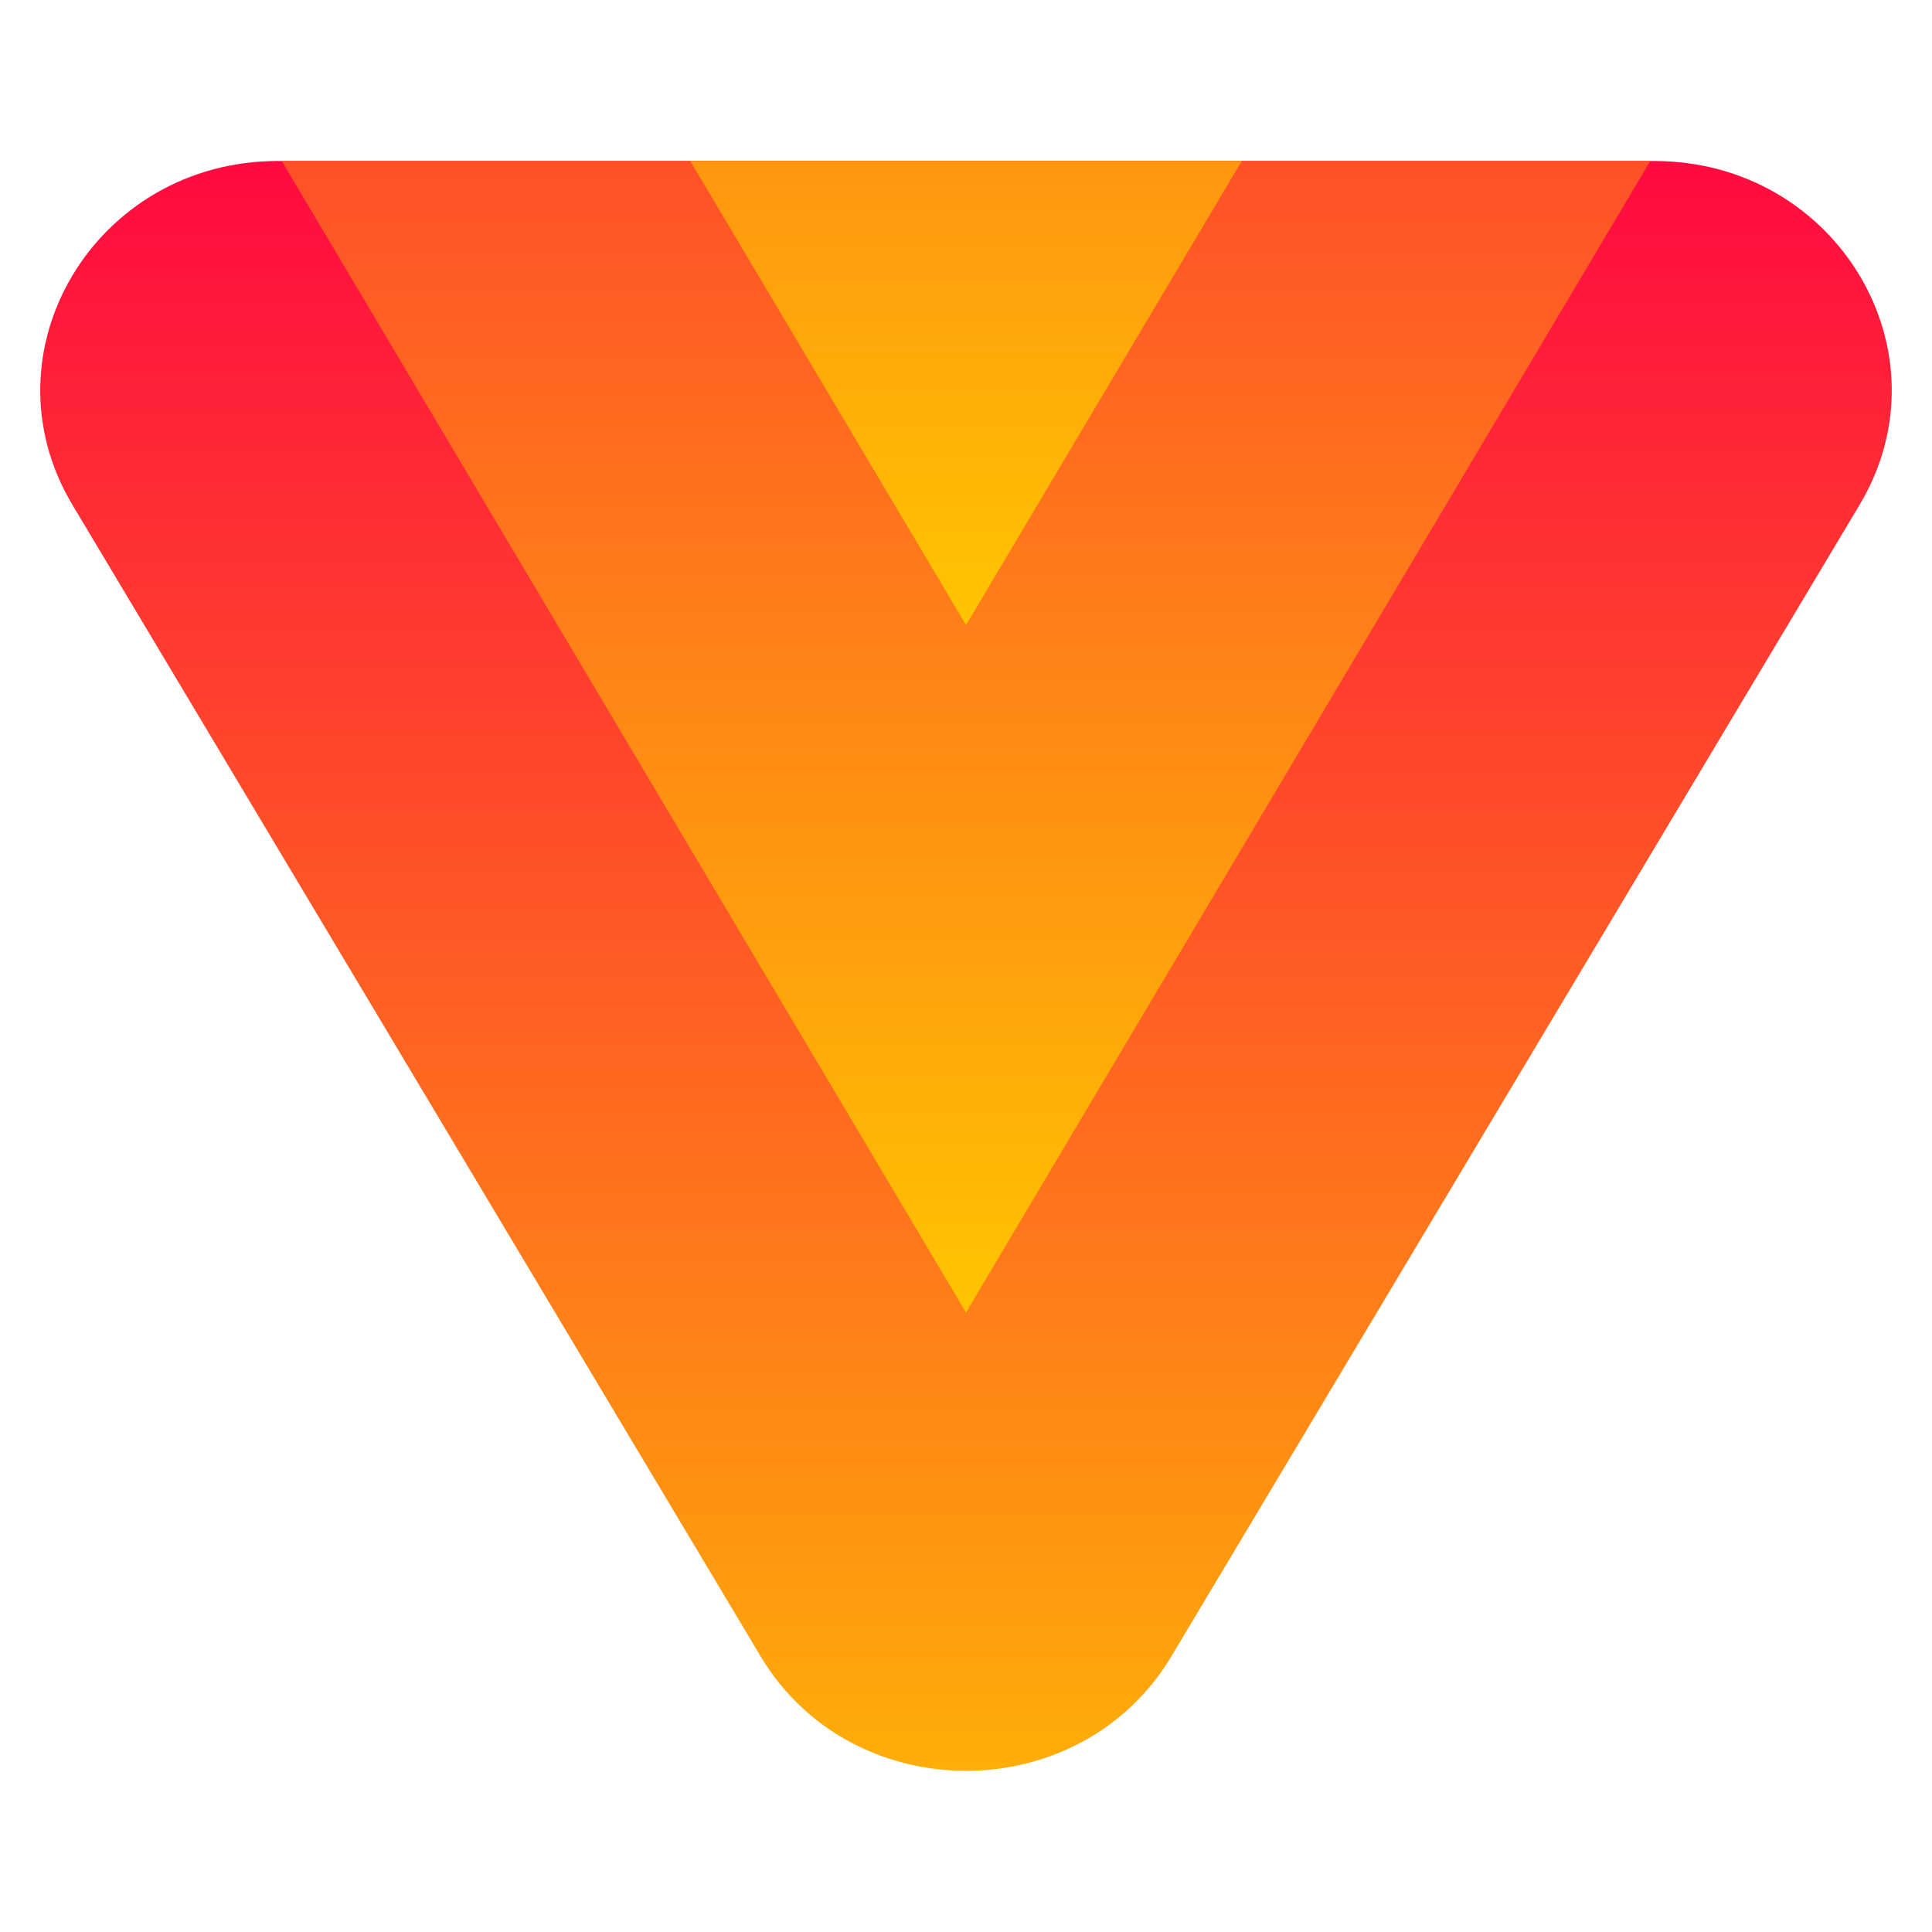
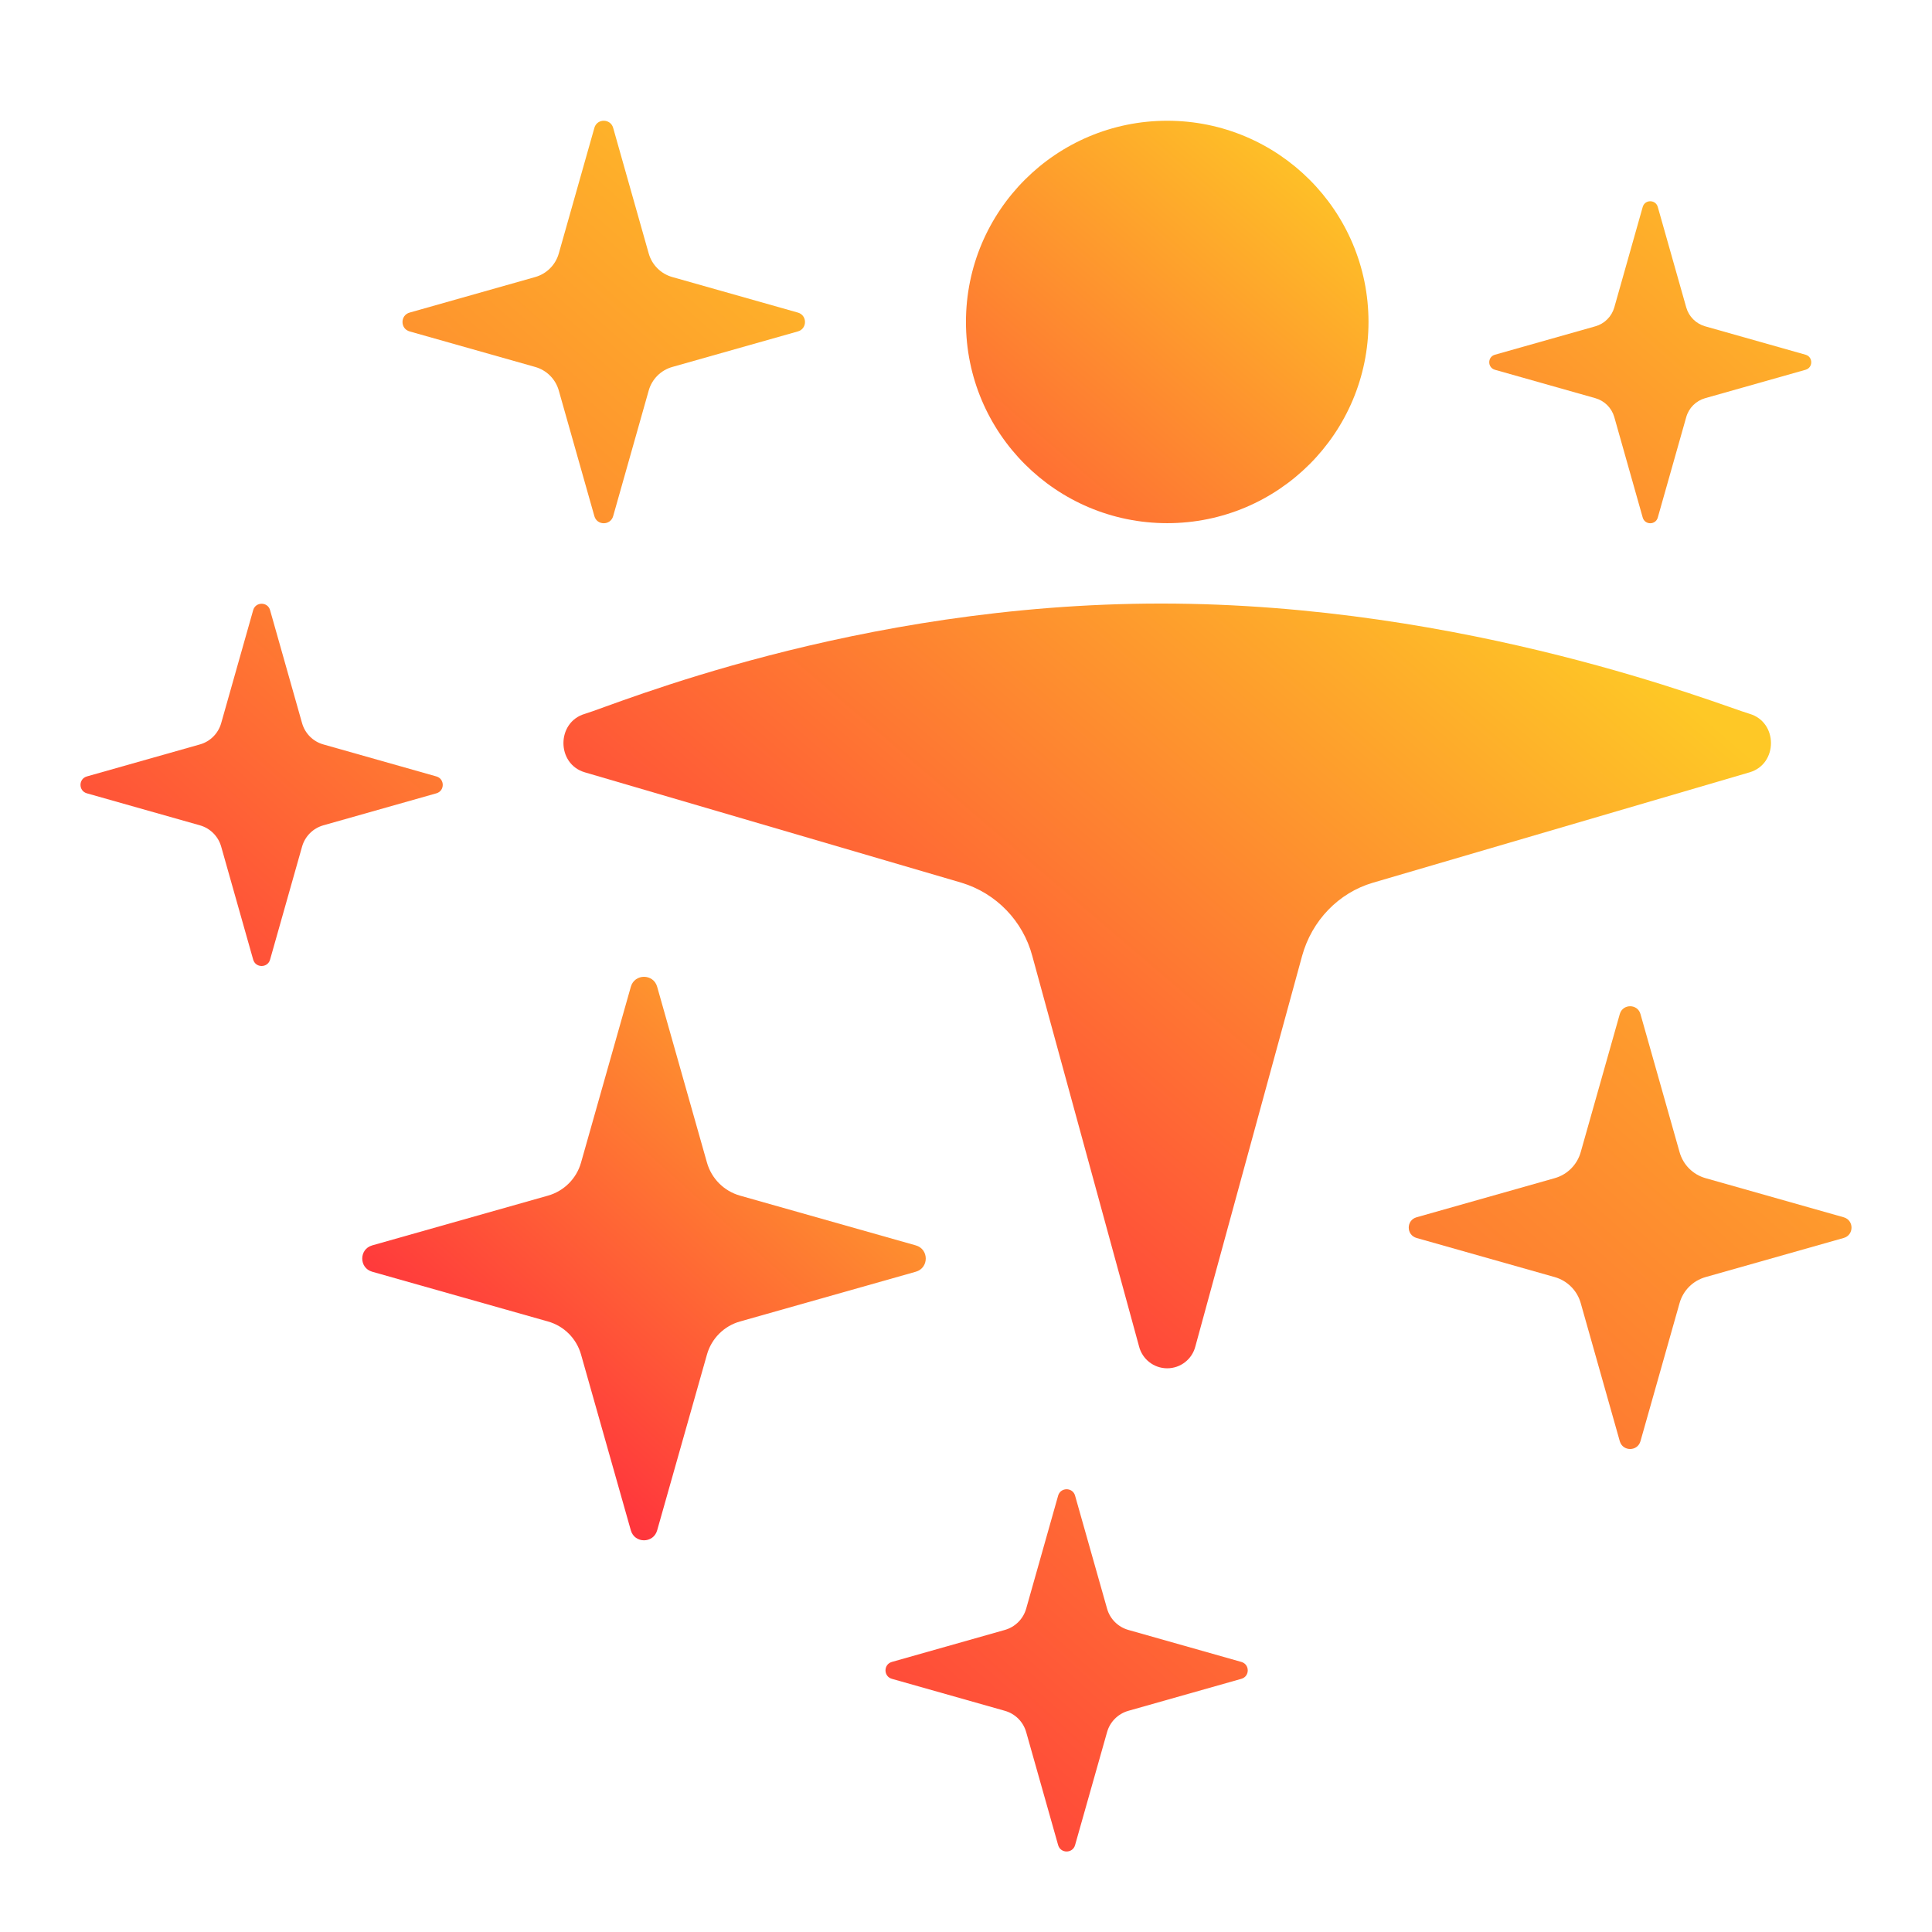
- <svg xmlns="http://www.w3.org/2000/svg" width="48" height="48" viewBox="0 0 48 48" fill="none">
-   <path d="M29.104 41.149C26.835 44.945 21.165 44.945 18.896 41.149L1.798 12.54C-0.47 8.744 2.365 4 6.902 4L41.098 4C45.635 4 48.47 8.744 46.202 12.54L29.104 41.149Z" fill="url(#paint0_linear_9126_166186)" />
-   <path d="M6.999 4L24 32.609L41.001 4L6.999 4Z" fill="url(#paint1_linear_9126_166186)" />
-   <path d="M17.149 4L24.001 15.529L30.852 4L17.149 4Z" fill="url(#paint2_linear_9126_166186)" />
-   <defs>
-     <linearGradient id="paint0_linear_9126_166186" x1="24" y1="49.69" x2="24" y2="2.15" gradientUnits="userSpaceOnUse">
-       <stop stop-color="#FFC500" />
-       <stop offset="1" stop-color="#FF0243" />
+ <svg xmlns="http://www.w3.org/2000/svg" width="48" height="48" viewBox="0 0 48 48">
+   <g id="Group">
+     <linearGradient id="linearGradient1" x1="41.983" y1="9.513" x2="9.144" y2="46" gradientUnits="userSpaceOnUse">
+       <stop offset="0.216" stop-color="#fec826" stop-opacity="1" />
+       <stop offset="0.934" stop-color="#ff243f" stop-opacity="1" />
    </linearGradient>
-     <linearGradient id="paint1_linear_9126_166186" x1="24" y1="32.609" x2="24" y2="-14.931" gradientUnits="userSpaceOnUse">
-       <stop stop-color="#FFC500" />
-       <stop offset="1" stop-color="#FF0243" />
+     <path id="Path" fill="url(#linearGradient1)" stroke="none" d="M 26.289 37.159 C 26.35 36.947 26.65 36.947 26.71 37.159 L 27.505 39.967 C 27.577 40.223 27.777 40.422 28.033 40.495 L 30.841 41.29 C 31.053 41.35 31.053 41.65 30.841 41.71 L 28.033 42.505 C 27.777 42.578 27.577 42.778 27.505 43.033 L 26.71 45.841 C 26.65 46.053 26.35 46.053 26.289 45.841 L 25.495 43.033 C 25.422 42.777 25.223 42.578 24.967 42.505 L 22.159 41.71 C 21.947 41.65 21.947 41.35 22.159 41.29 L 24.967 40.495 C 25.222 40.422 25.422 40.223 25.495 39.967 L 26.289 37.159 Z" />
+     <linearGradient id="linearGradient2" x1="46.312" y1="-2.262" x2="6.979" y2="42.33" gradientUnits="userSpaceOnUse">
+       <stop offset="0.216" stop-color="#fec826" stop-opacity="1" />
+       <stop offset="0.934" stop-color="#ff243f" stop-opacity="1" />
    </linearGradient>
-     <linearGradient id="paint2_linear_9126_166186" x1="24.001" y1="15.529" x2="24.001" y2="-32.011" gradientUnits="userSpaceOnUse">
-       <stop stop-color="#FFC500" />
-       <stop offset="1" stop-color="#FF0243" />
+     <path id="path1" fill="url(#linearGradient2)" stroke="none" d="M 40.243 25.194 C 40.317 24.935 40.684 24.935 40.757 25.194 L 41.729 28.626 C 41.817 28.939 42.061 29.183 42.374 29.271 L 45.806 30.243 C 46.065 30.316 46.065 30.683 45.806 30.757 L 42.374 31.729 C 42.061 31.818 41.817 32.061 41.729 32.373 L 40.757 35.806 C 40.683 36.065 40.317 36.065 40.243 35.806 L 39.272 32.373 C 39.183 32.061 38.939 31.818 38.627 31.729 L 35.194 30.757 C 34.935 30.683 34.935 30.316 35.194 30.243 L 38.627 29.271 C 38.939 29.183 39.183 28.939 39.272 28.626 L 40.243 25.194 Z" />
+     <linearGradient id="linearGradient3" x1="41.721" y1="3.281" x2="3.213" y2="46.066" gradientUnits="userSpaceOnUse">
+       <stop offset="0.466" stop-color="#fec826" stop-opacity="1" />
+       <stop offset="0.785" stop-color="#ff243f" stop-opacity="1" />
    </linearGradient>
-   </defs>
+     <path id="path2" fill="url(#linearGradient3)" stroke="none" d="M 15.673 24.516 C 15.766 24.186 16.234 24.186 16.327 24.516 L 17.564 28.883 C 17.676 29.281 17.987 29.592 18.385 29.705 L 22.752 30.941 C 23.083 31.034 23.083 31.503 22.752 31.596 L 18.385 32.832 C 17.987 32.944 17.676 33.256 17.564 33.654 L 16.327 38.021 C 16.234 38.351 15.766 38.351 15.673 38.021 L 14.436 33.654 C 14.324 33.256 14.013 32.944 13.615 32.832 L 9.248 31.596 C 8.917 31.503 8.917 31.034 9.248 30.941 L 13.615 29.705 C 14.013 29.592 14.324 29.281 14.436 28.883 L 15.673 24.516 Z" />
+     <linearGradient id="linearGradient4" x1="29.567" y1="8.215" x2="4.811" y2="35.719" gradientUnits="userSpaceOnUse">
+       <stop offset="0.216" stop-color="#fec826" stop-opacity="1" />
+       <stop offset="0.934" stop-color="#ff243f" stop-opacity="1" />
+     </linearGradient>
+     <path id="path4" fill="url(#linearGradient4)" stroke="none" d="M 6.29 15.159 C 6.35 14.947 6.65 14.947 6.71 15.159 L 7.505 17.967 C 7.578 18.223 7.777 18.423 8.033 18.495 L 10.841 19.29 C 11.053 19.35 11.053 19.65 10.841 19.71 L 8.033 20.505 C 7.777 20.578 7.578 20.777 7.505 21.033 L 6.71 23.841 C 6.65 24.053 6.35 24.053 6.29 23.841 L 5.495 21.033 C 5.422 20.777 5.223 20.578 4.967 20.505 L 2.159 19.71 C 1.947 19.65 1.947 19.35 2.159 19.29 L 4.967 18.495 C 5.223 18.423 5.422 18.223 5.495 17.967 L 6.29 15.159 Z" />
+     <linearGradient id="linearGradient5" x1="40.384" y1="2.741" x2="4.626" y2="43.281" gradientUnits="userSpaceOnUse">
+       <stop offset="0.216" stop-color="#fec826" stop-opacity="1" />
+       <stop offset="0.934" stop-color="#ff243f" stop-opacity="1" />
+     </linearGradient>
+     <path id="path5" fill="url(#linearGradient5)" stroke="none" d="M 14.767 3.177 C 14.833 2.941 15.167 2.941 15.234 3.177 L 16.117 6.297 C 16.197 6.581 16.419 6.803 16.703 6.883 L 19.823 7.766 C 20.059 7.833 20.059 8.167 19.823 8.234 L 16.703 9.117 C 16.419 9.197 16.197 9.419 16.117 9.703 L 15.234 12.823 C 15.167 13.059 14.833 13.059 14.767 12.823 L 13.883 9.703 C 13.803 9.419 13.581 9.197 13.297 9.117 L 10.177 8.234 C 9.941 8.167 9.941 7.833 10.177 7.766 L 13.297 6.883 C 13.581 6.803 13.803 6.581 13.883 6.297 L 14.767 3.177 Z" />
+     <linearGradient id="linearGradient6" x1="61.307" y1="4.793" x2="32.701" y2="37.225" gradientUnits="userSpaceOnUse">
+       <stop offset="0.216" stop-color="#fec826" stop-opacity="1" />
+       <stop offset="0.934" stop-color="#ff243f" stop-opacity="1" />
+     </linearGradient>
+     <path id="Path-copy" fill="url(#linearGradient6)" stroke="none" d="M 40.813 5.141 C 40.867 4.953 41.133 4.953 41.187 5.141 L 41.894 7.637 C 41.958 7.864 42.135 8.042 42.363 8.107 L 44.859 8.813 C 45.047 8.867 45.047 9.133 44.859 9.187 L 42.363 9.893 C 42.135 9.958 41.958 10.136 41.894 10.363 L 41.187 12.859 C 41.133 13.047 40.867 13.047 40.813 12.859 L 40.107 10.363 C 40.042 10.136 39.865 9.958 39.637 9.893 L 37.141 9.187 C 36.953 9.133 36.953 8.866 37.141 8.813 L 39.637 8.107 C 39.865 8.042 40.042 7.864 40.107 7.637 L 40.813 5.141 Z" />
+     <linearGradient id="linearGradient7" x1="44.664" y1="4.436" x2="3.068" y2="53.132" gradientUnits="userSpaceOnUse">
+       <stop offset="0.182" stop-color="#fec826" stop-opacity="1" />
+       <stop offset="0.608" stop-color="#ff243f" stop-opacity="1" />
+     </linearGradient>
+     <path id="Path-copy-2" fill="url(#linearGradient7)" stroke="none" d="M 28.846 14.995 C 36.46 14.995 42.762 17.529 43.469 17.735 C 44.176 17.943 44.176 18.981 43.469 19.188 L 34.109 21.931 C 33.257 22.181 32.591 22.871 32.349 23.754 C 32.109 24.637 29.9 32.714 29.7 33.446 C 29.62 33.769 29.331 33.995 28.999 33.995 C 28.667 33.995 28.378 33.769 28.298 33.446 L 25.648 23.754 C 25.417 22.882 24.751 22.192 23.888 21.931 L 14.529 19.188 C 13.822 18.981 13.822 17.943 14.529 17.736 C 15.236 17.529 21.231 14.995 28.846 14.995 Z" />
+     <linearGradient id="linearGradient8" x1="48.583" y1="2.297" x2="-3.418" y2="63.156" gradientUnits="userSpaceOnUse">
+       <stop offset="0.137" stop-color="#fec826" stop-opacity="1" />
+       <stop offset="0.394" stop-color="#ff243f" stop-opacity="1" />
+     </linearGradient>
+     <path id="path3" fill="url(#linearGradient8)" stroke="none" d="M 29 3 C 31.761 3 34 5.238 34 7.999 C 34 10.76 31.761 12.998 29 12.998 C 26.238 12.998 23.999 10.76 23.999 7.999 C 23.999 5.238 26.238 3 29 3 Z" />
+   </g>
</svg>
